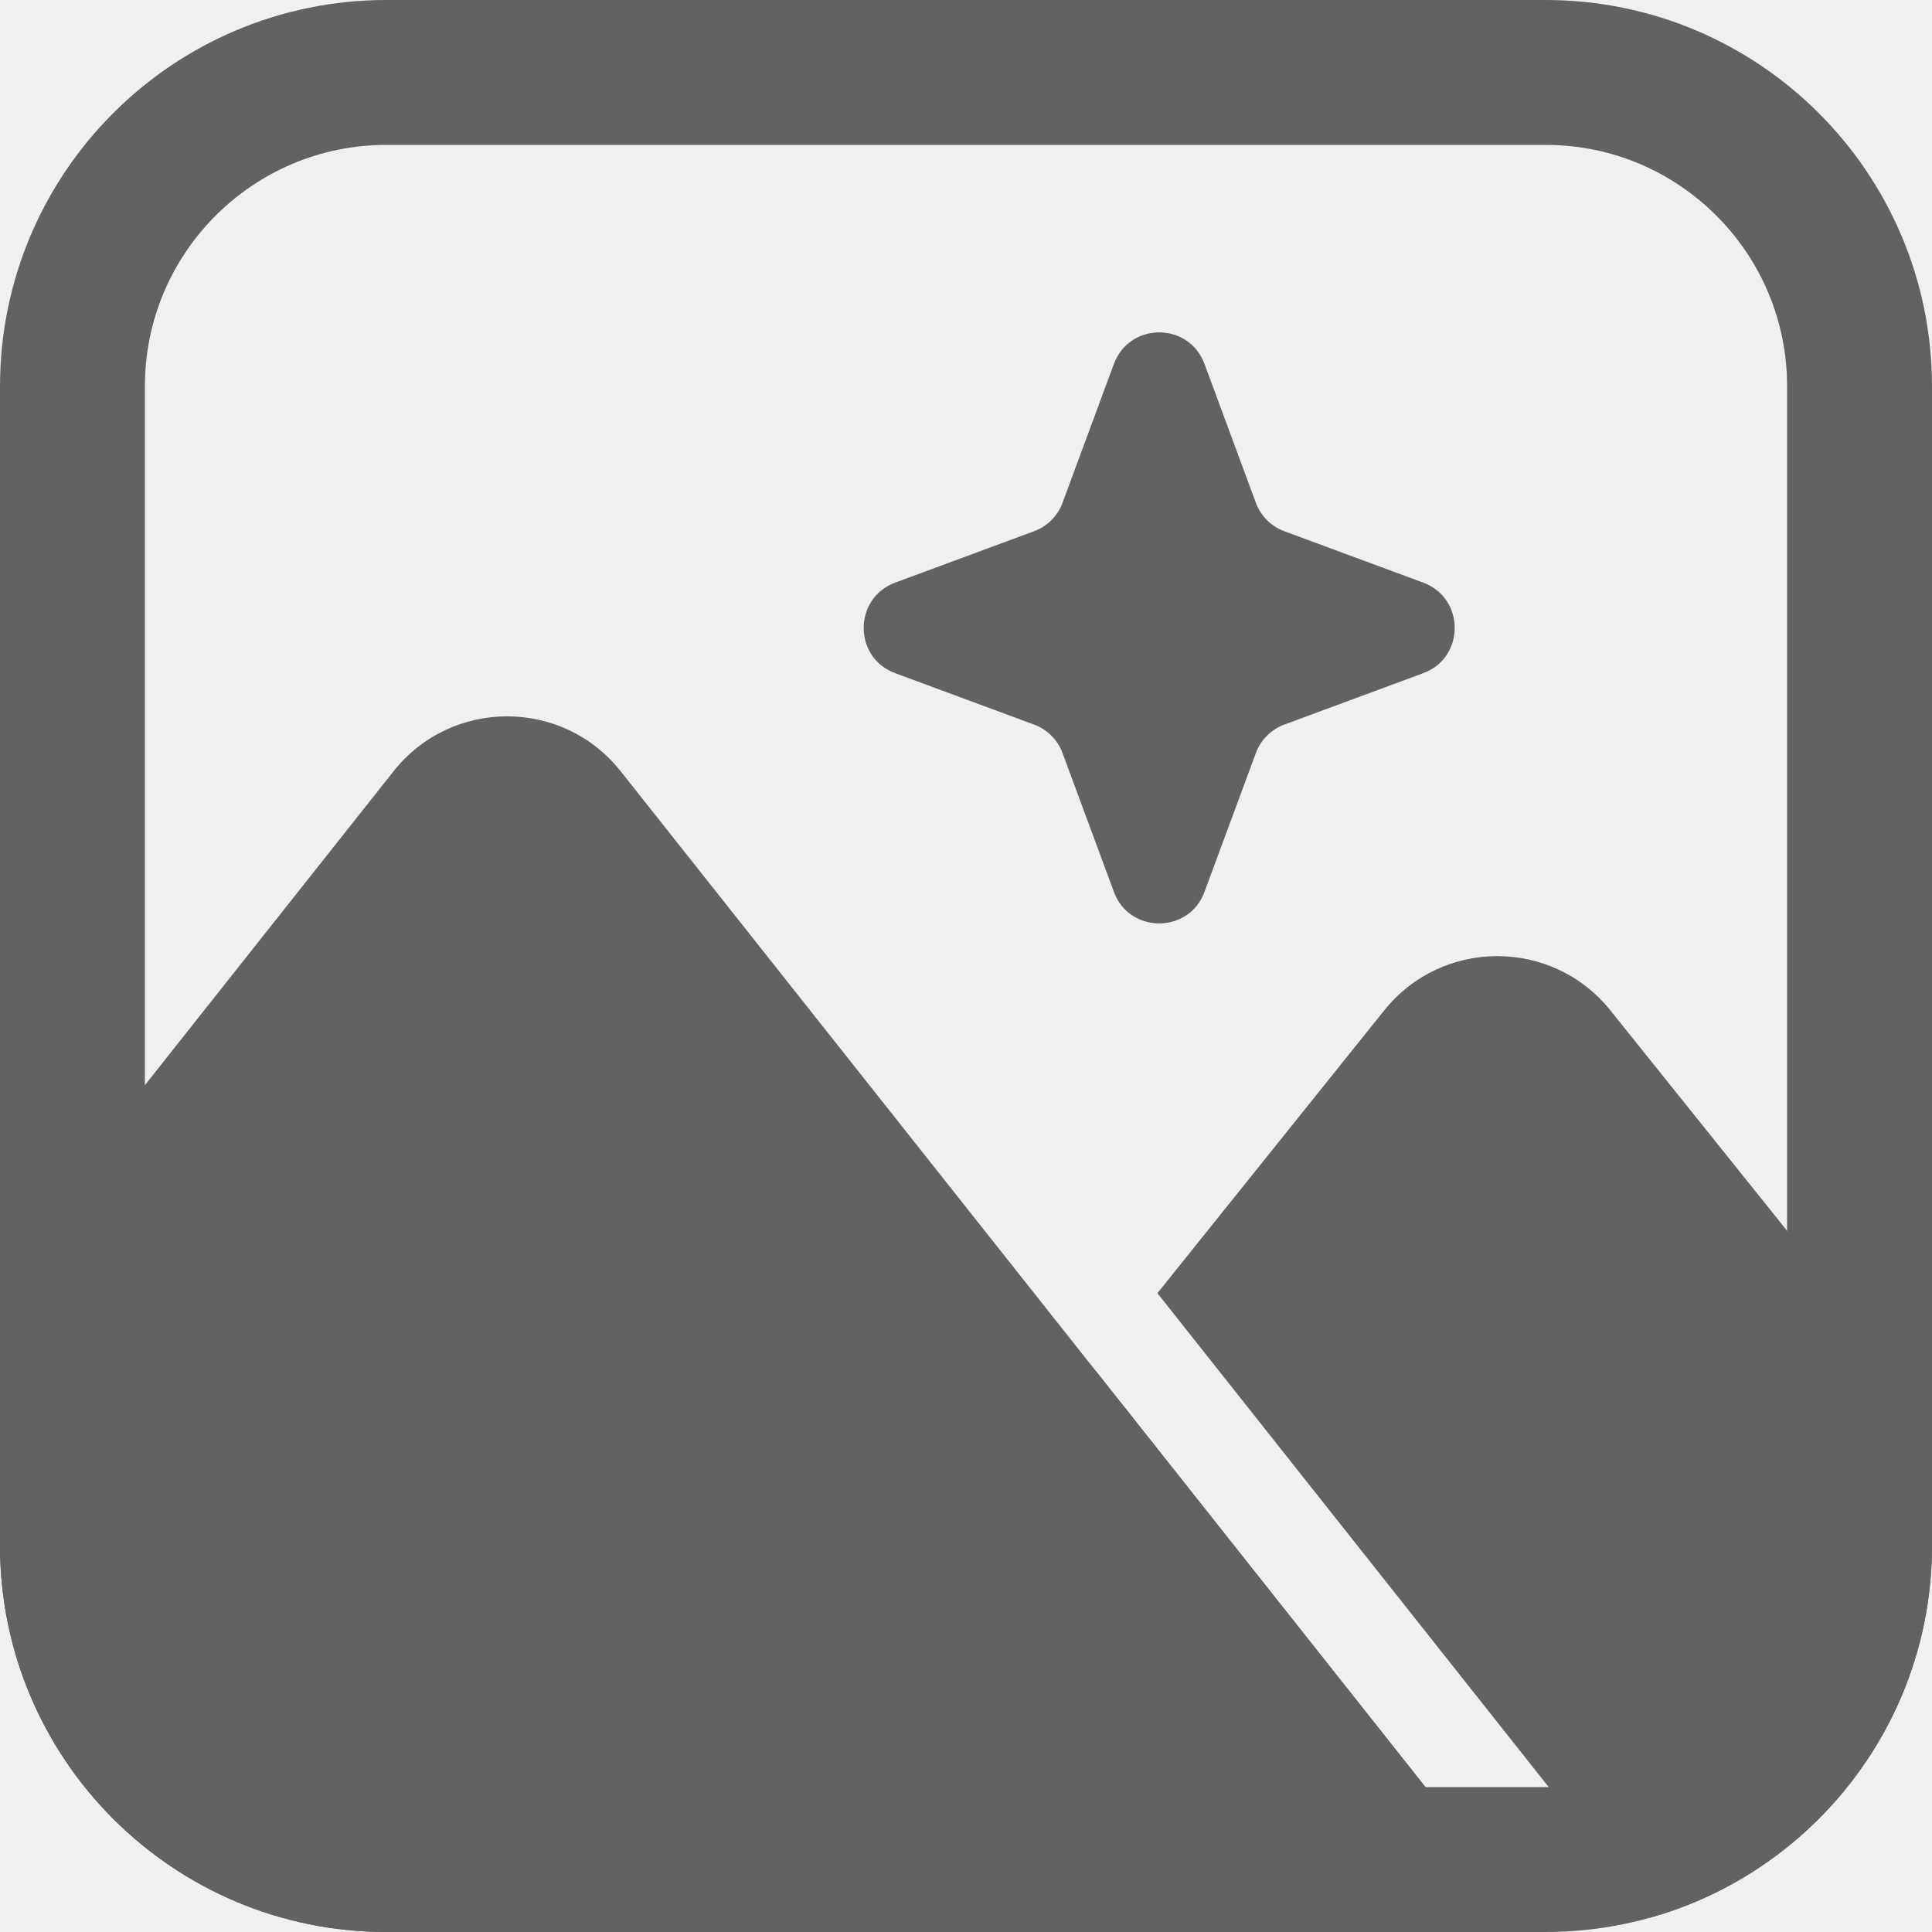
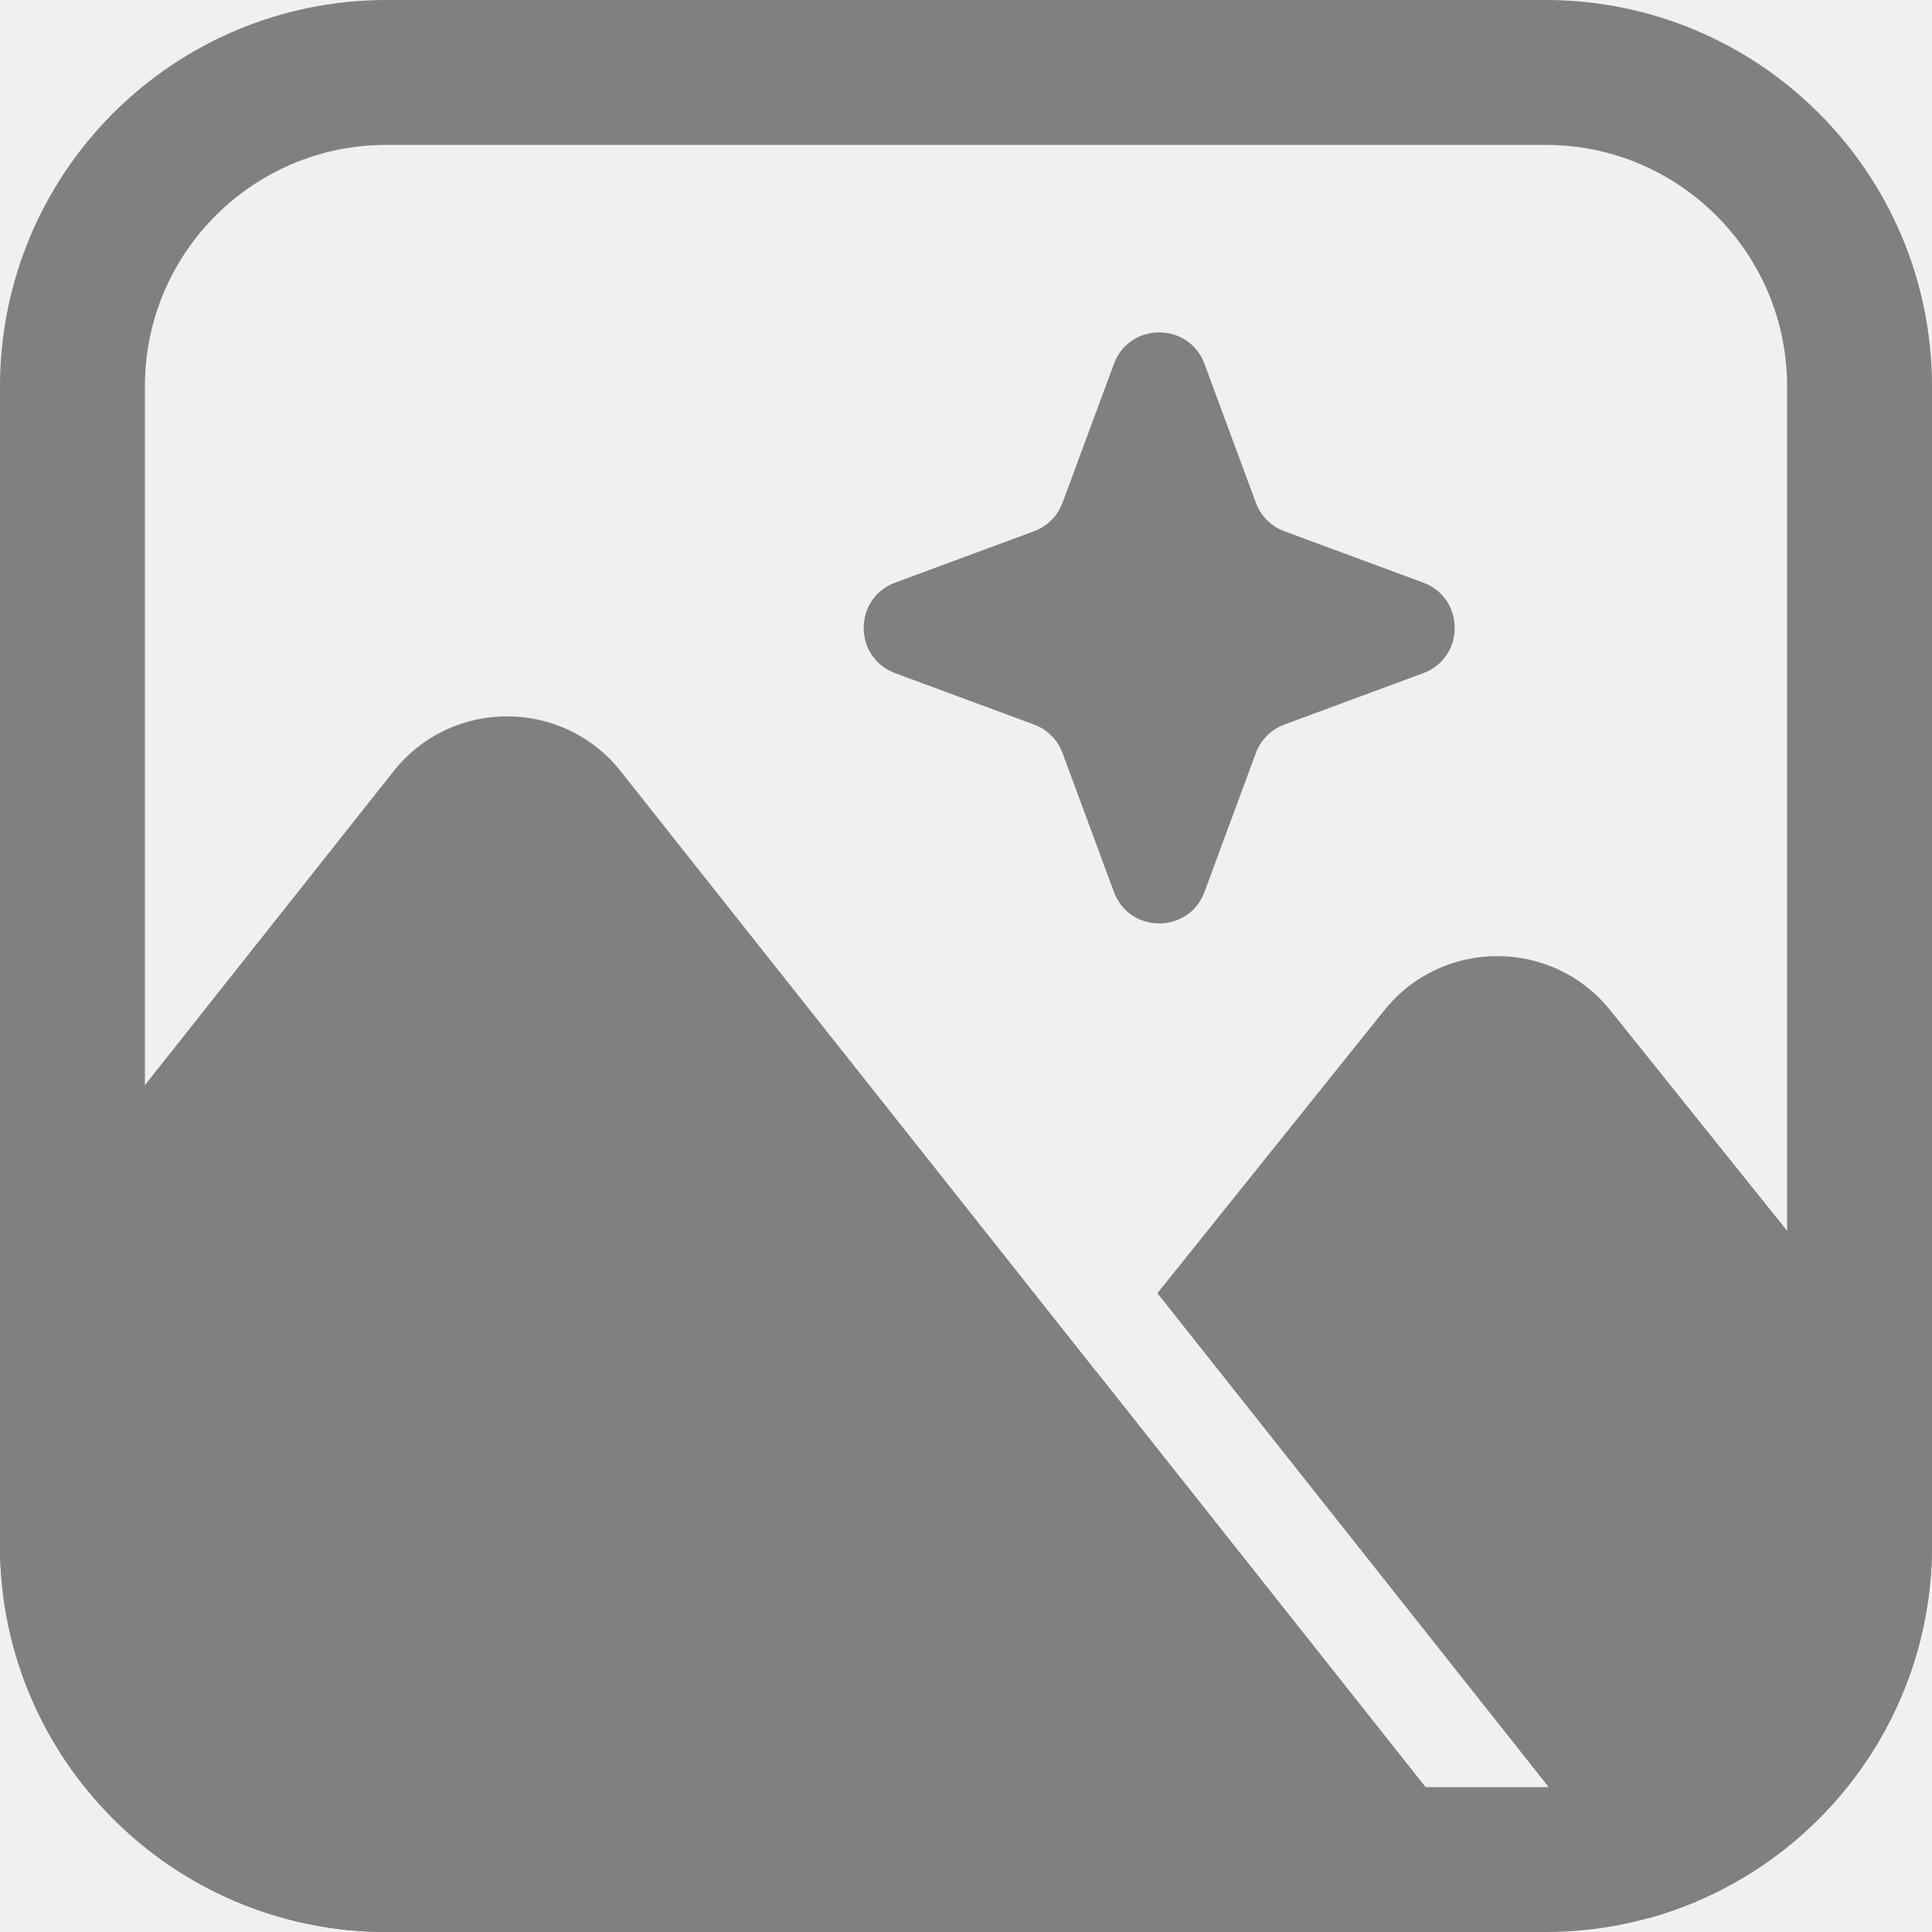
<svg xmlns="http://www.w3.org/2000/svg" width="40" height="40" viewBox="0 0 40 40" fill="none">
-   <g clip-path="url(#clip0_118_2)">
-     <mask id="mask0_118_2" style="mask-type:alpha" maskUnits="userSpaceOnUse" x="0" y="0" width="40" height="40">
+   <g clip-path="url(#clip0_118_63)">
+     <mask id="mask0_118_63" style="mask-type:alpha" maskUnits="userSpaceOnUse" x="0" y="0" width="40" height="40">
      <rect width="40" height="40" rx="8" fill="#D9D9D9" />
    </mask>
-     <g mask="url(#mask0_118_2)">
-       <path d="M8.148 15.968C9.35 14.452 11.65 14.452 12.851 15.969L32.196 40.387C33.753 42.354 32.353 45.25 29.844 45.25H-8.844C-11.353 45.25 -12.753 42.354 -11.196 40.387L8.148 15.968Z" fill="#626262" />
-       <path d="M32.195 40.386C33.479 42.007 32.753 44.257 31.055 45H15.601C13.083 45 11.685 42.087 13.26 40.123L22.68 28.375L32.195 40.386ZM28.659 20.919C29.86 19.421 32.14 19.421 33.341 20.919L48.74 40.123C50.315 42.087 48.916 45 46.399 45H34.02C35.124 43.312 35.22 40.984 33.764 39.145L23.963 26.774L28.659 20.919Z" fill="#626262" />
+     <g mask="url(#mask0_118_63)">
+       <path d="M8.148 15.968C9.35 14.452 11.65 14.452 12.851 15.969L32.196 40.387C33.753 42.354 32.353 45.25 29.844 45.25H-8.844C-11.353 45.25 -12.753 42.354 -11.196 40.387L8.148 15.968Z" fill="#808080" />
+       <path d="M32.195 40.387C33.479 42.007 32.753 44.257 31.055 45H15.601C13.083 45 11.685 42.087 13.26 40.123L22.68 28.375L32.195 40.387ZM28.659 20.919C29.86 19.421 32.14 19.421 33.341 20.919L48.74 40.123C50.315 42.087 48.916 45 46.399 45H34.02C35.124 43.312 35.22 40.985 33.764 39.145L23.963 26.774L28.659 20.919Z" fill="#808080" />
    </g>
-     <rect x="1.5" y="1.5" width="37" height="37" rx="6.5" stroke="#626262" stroke-width="3" />
-     <path d="M24.938 18.465C24.616 19.336 23.384 19.336 23.062 18.465L21.999 15.592C21.898 15.318 21.682 15.102 21.408 15.001L18.535 13.938C17.664 13.616 17.664 12.384 18.535 12.062L21.408 10.999C21.682 10.898 21.898 10.682 21.999 10.408L23.062 7.535C23.384 6.664 24.616 6.664 24.938 7.535L26.001 10.408C26.102 10.682 26.318 10.898 26.592 10.999L29.465 12.062C30.336 12.384 30.336 13.616 29.465 13.938L26.592 15.001C26.318 15.102 26.102 15.318 26.001 15.592L24.938 18.465Z" fill="#626262" />
+     <rect x="1.5" y="1.5" width="37" height="37" rx="6.5" stroke="#808080" stroke-width="3" />
+     <path d="M24.938 18.465C24.616 19.336 23.384 19.336 23.062 18.465L21.999 15.592C21.898 15.318 21.682 15.102 21.408 15.001L18.535 13.938C17.664 13.616 17.664 12.384 18.535 12.062L21.408 10.999C21.682 10.898 21.898 10.682 21.999 10.408L23.062 7.535C23.384 6.664 24.616 6.664 24.938 7.535L26.001 10.408C26.102 10.682 26.318 10.898 26.592 10.999L29.465 12.062C30.336 12.384 30.336 13.616 29.465 13.938L26.592 15.001C26.318 15.102 26.102 15.318 26.001 15.592L24.938 18.465Z" fill="#808080" />
  </g>
  <defs>
-     <clipPath id="clip0_118_2">
+     <clipPath id="clip0_118_63">
      <rect width="40" height="40" fill="white" />
    </clipPath>
  </defs>
</svg>
